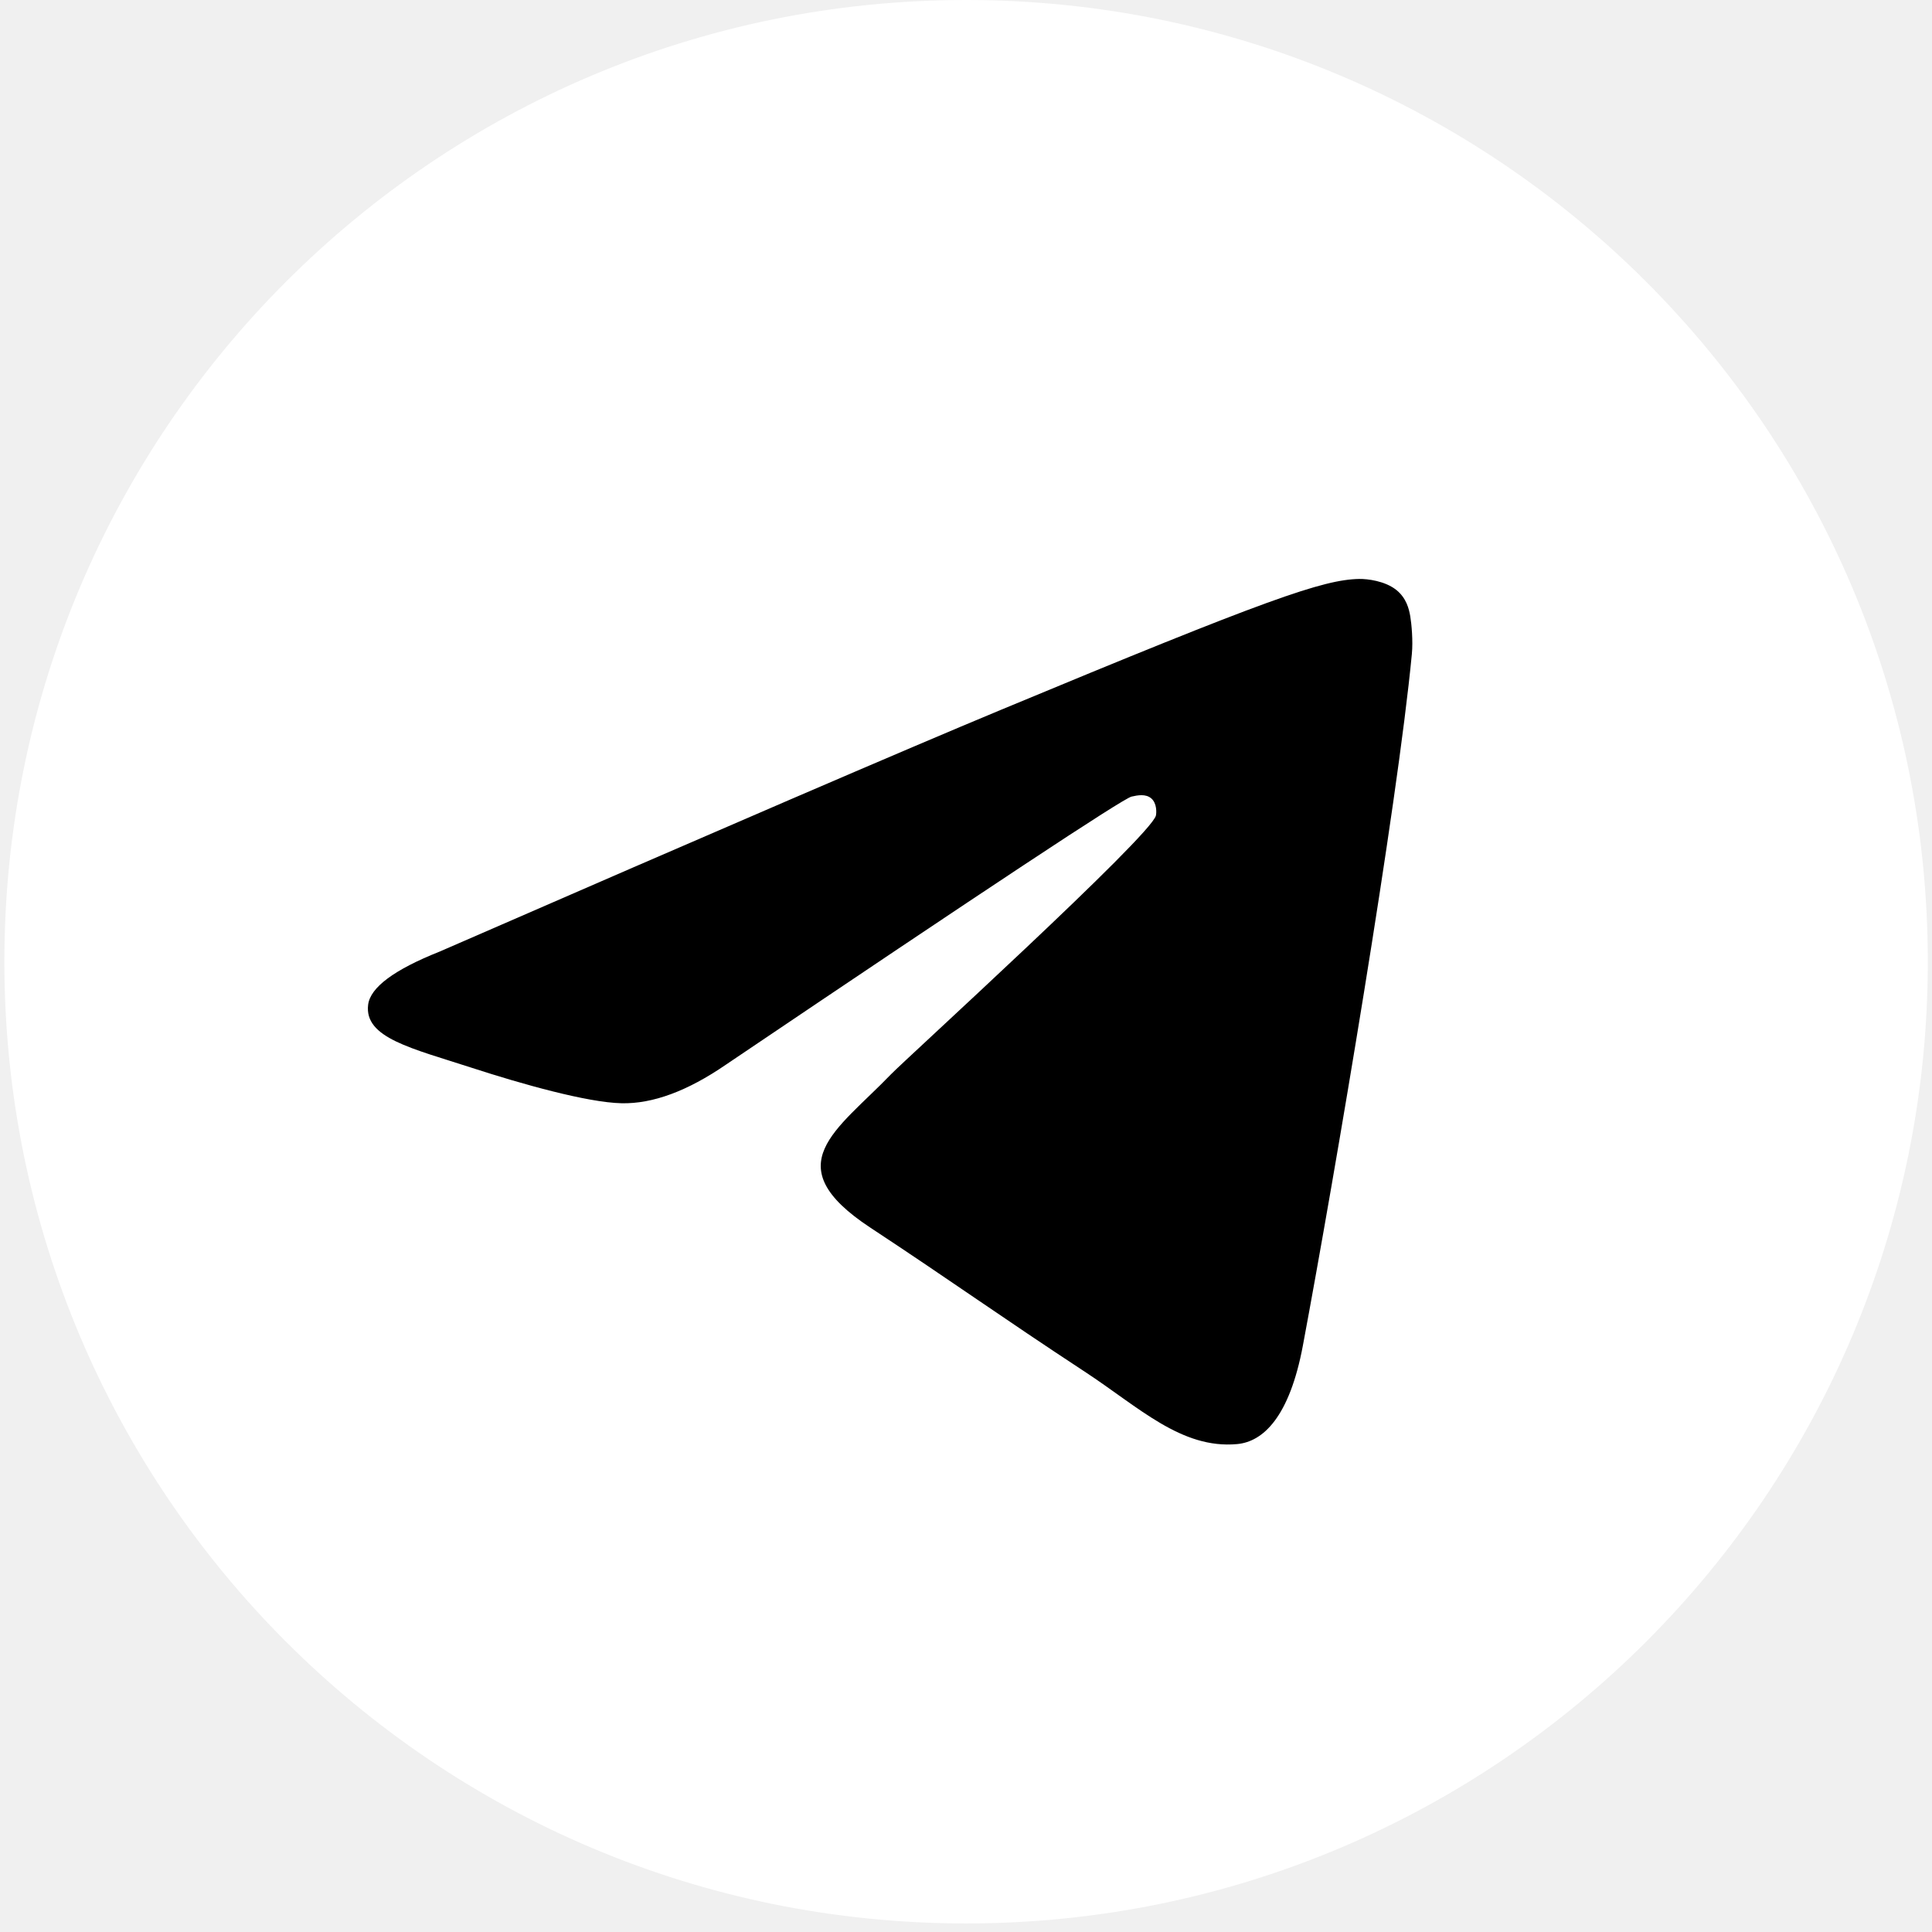
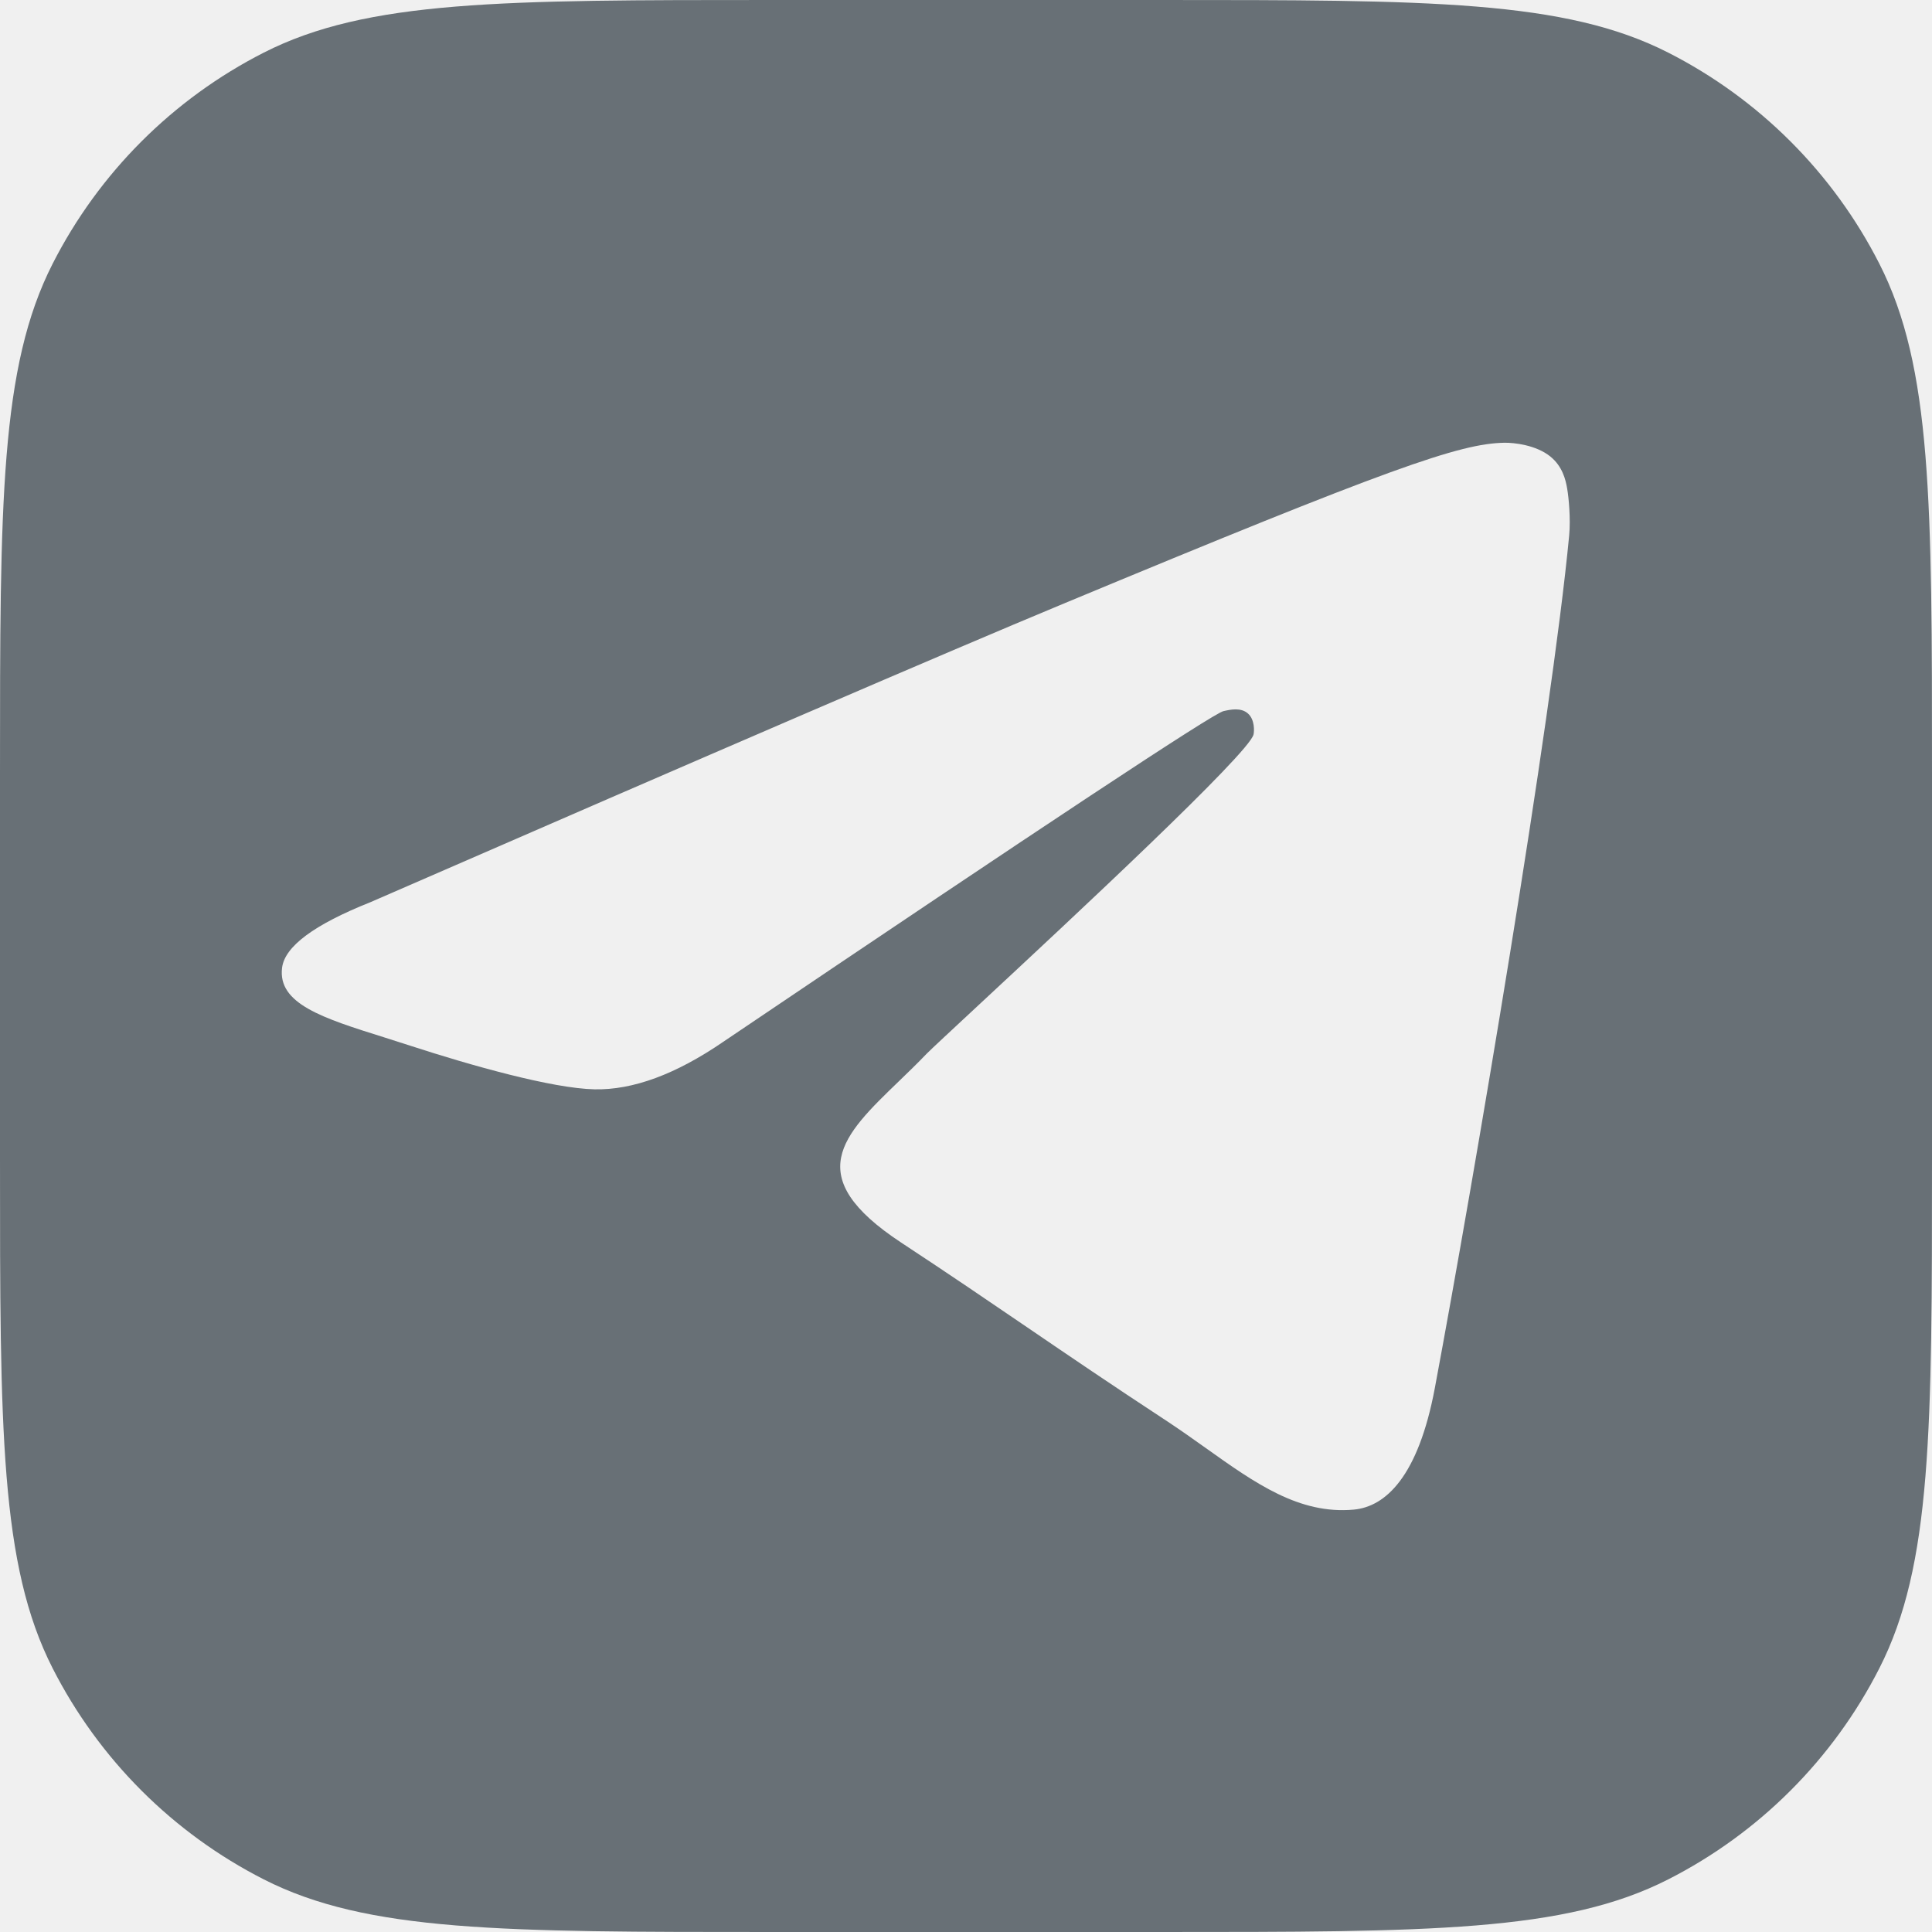
- <svg xmlns="http://www.w3.org/2000/svg" width="53" height="53" viewBox="0 0 53 53" fill="none">
-   <g clip-path="url(#clip0_4_128)">
-     <path d="M26.502 52.765C41.073 52.765 52.885 40.953 52.885 26.383C52.885 11.812 41.073 0 26.502 0C11.931 0 0.12 11.812 0.12 26.383C0.12 40.953 11.931 52.765 26.502 52.765Z" fill="url(#paint0_linear_4_128)" />
-     <path fill-rule="evenodd" clip-rule="evenodd" d="M12.062 26.104C19.753 22.753 24.881 20.544 27.448 19.477C34.774 16.429 36.297 15.9 37.289 15.882C37.507 15.879 37.995 15.933 38.311 16.189C38.578 16.406 38.652 16.698 38.687 16.904C38.722 17.109 38.766 17.577 38.731 17.942C38.334 22.114 36.616 32.237 35.742 36.91C35.372 38.887 34.644 39.55 33.939 39.615C32.407 39.756 31.243 38.602 29.759 37.63C27.438 36.107 26.126 35.16 23.872 33.675C21.267 31.958 22.956 31.015 24.44 29.473C24.828 29.069 31.579 22.929 31.71 22.372C31.726 22.303 31.741 22.043 31.587 21.906C31.433 21.769 31.205 21.816 31.041 21.853C30.808 21.906 27.098 24.358 19.912 29.208C18.859 29.931 17.906 30.284 17.051 30.265C16.109 30.245 14.297 29.733 12.95 29.295C11.298 28.758 9.985 28.474 10.099 27.562C10.159 27.087 10.813 26.601 12.062 26.104Z" fill="black" />
+ <svg xmlns="http://www.w3.org/2000/svg" width="24" height="24" viewBox="0 0 24 24" fill="none">
+   <g clip-path="url(#clip0_1428_79512)">
+     <path fill-rule="evenodd" clip-rule="evenodd" d="M0.654 3.276C0 4.56 0 6.24 0 9.6V14.4C0 17.76 0 19.441 0.654 20.724C1.229 21.853 2.147 22.771 3.276 23.346C4.56 24 6.24 24 9.6 24H14.4C17.76 24 19.441 24 20.724 23.346C21.853 22.771 22.771 21.853 23.346 20.724C24 19.441 24 17.76 24 14.4V9.6C24 6.24 24 4.56 23.346 3.276C22.771 2.147 21.853 1.229 20.724 0.654C19.441 0 17.76 0 14.4 0H9.6C6.24 0 4.56 0 3.276 0.654C2.147 1.229 1.229 2.147 0.654 3.276ZM13.192 7.507C11.759 8.103 8.895 9.337 4.6 11.208C3.902 11.486 3.537 11.757 3.504 12.022C3.448 12.47 4.009 12.647 4.774 12.887C4.878 12.92 4.986 12.954 5.096 12.99C5.848 13.235 6.86 13.521 7.386 13.532C7.863 13.542 8.396 13.345 8.984 12.942C12.997 10.233 15.068 8.864 15.198 8.834C15.29 8.813 15.417 8.787 15.503 8.864C15.589 8.94 15.581 9.085 15.572 9.124C15.516 9.361 13.312 11.411 12.172 12.471C11.816 12.802 11.564 13.036 11.512 13.089C11.397 13.209 11.279 13.323 11.166 13.432C10.467 14.106 9.943 14.611 11.195 15.436C11.797 15.832 12.278 16.16 12.758 16.487C13.283 16.845 13.806 17.201 14.483 17.645C14.655 17.758 14.82 17.875 14.98 17.989C15.591 18.424 16.139 18.815 16.817 18.753C17.21 18.717 17.617 18.347 17.824 17.243C18.312 14.633 19.271 8.98 19.493 6.65C19.512 6.446 19.488 6.185 19.468 6.07C19.449 5.956 19.408 5.792 19.259 5.671C19.082 5.528 18.809 5.498 18.688 5.5C18.134 5.51 17.283 5.805 13.192 7.507Z" fill="#687076" />
  </g>
  <defs>
-     <linearGradient id="paint0_linear_4_128" x1="26.502" y1="0" x2="26.502" y2="52.374" gradientUnits="userSpaceOnUse">
-       <stop stop-color="white" />
-       <stop offset="1" stop-color="white" />
-     </linearGradient>
-     <clipPath id="clip0_4_128">
-       <rect width="52.765" height="52.765" fill="white" transform="translate(0.119629)" />
+     <clipPath id="clip0_1428_79512">
+       <rect width="24" height="24" fill="white" />
    </clipPath>
  </defs>
</svg>
